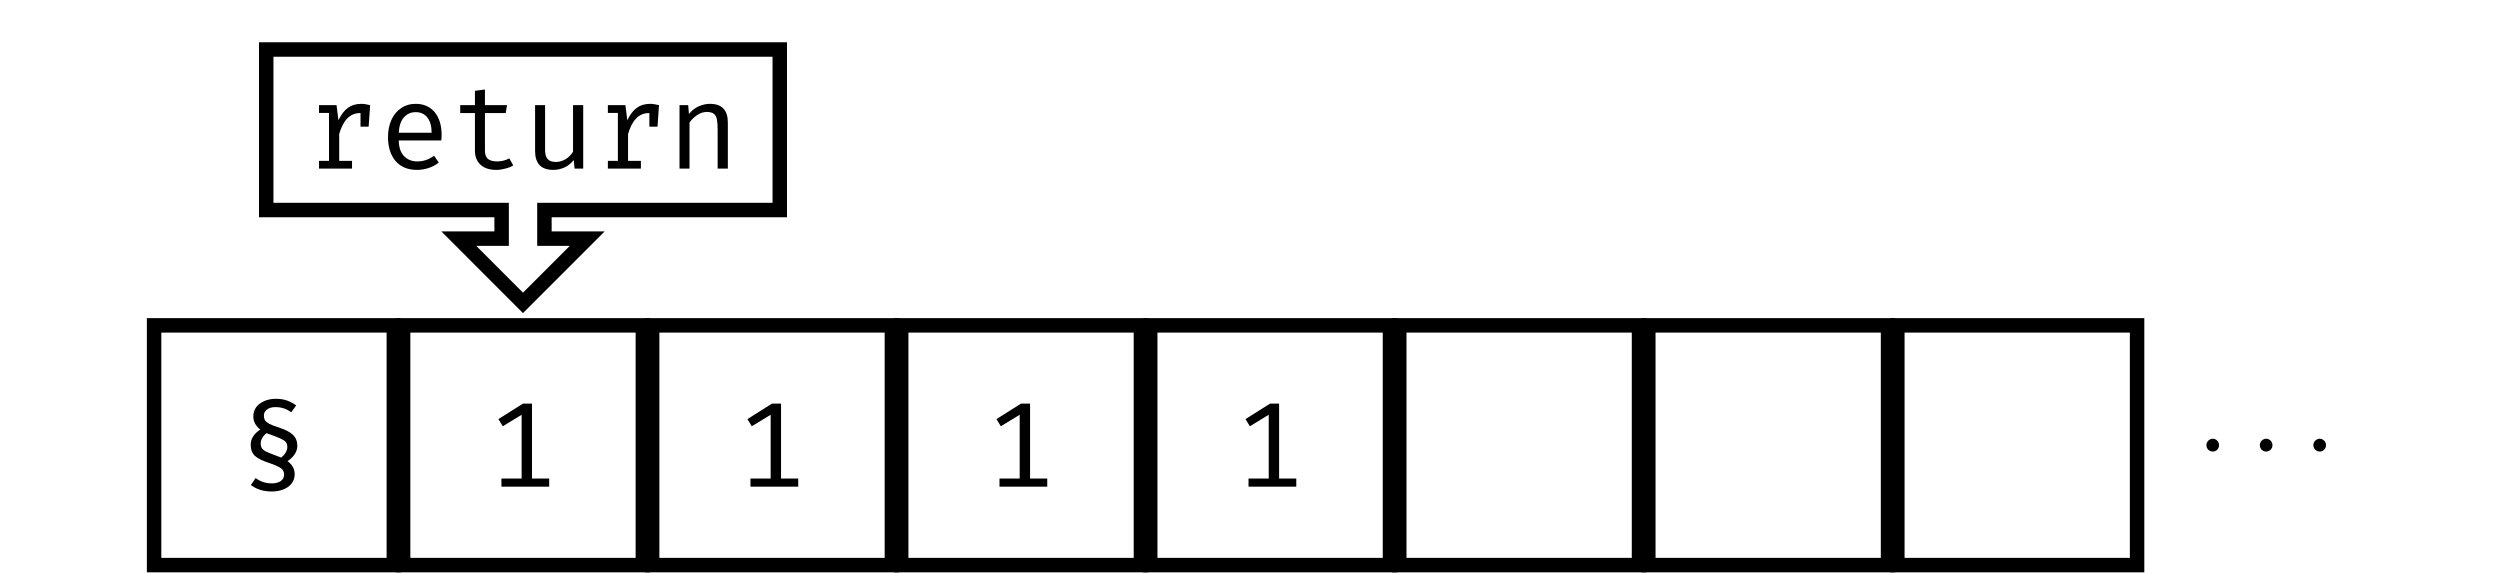
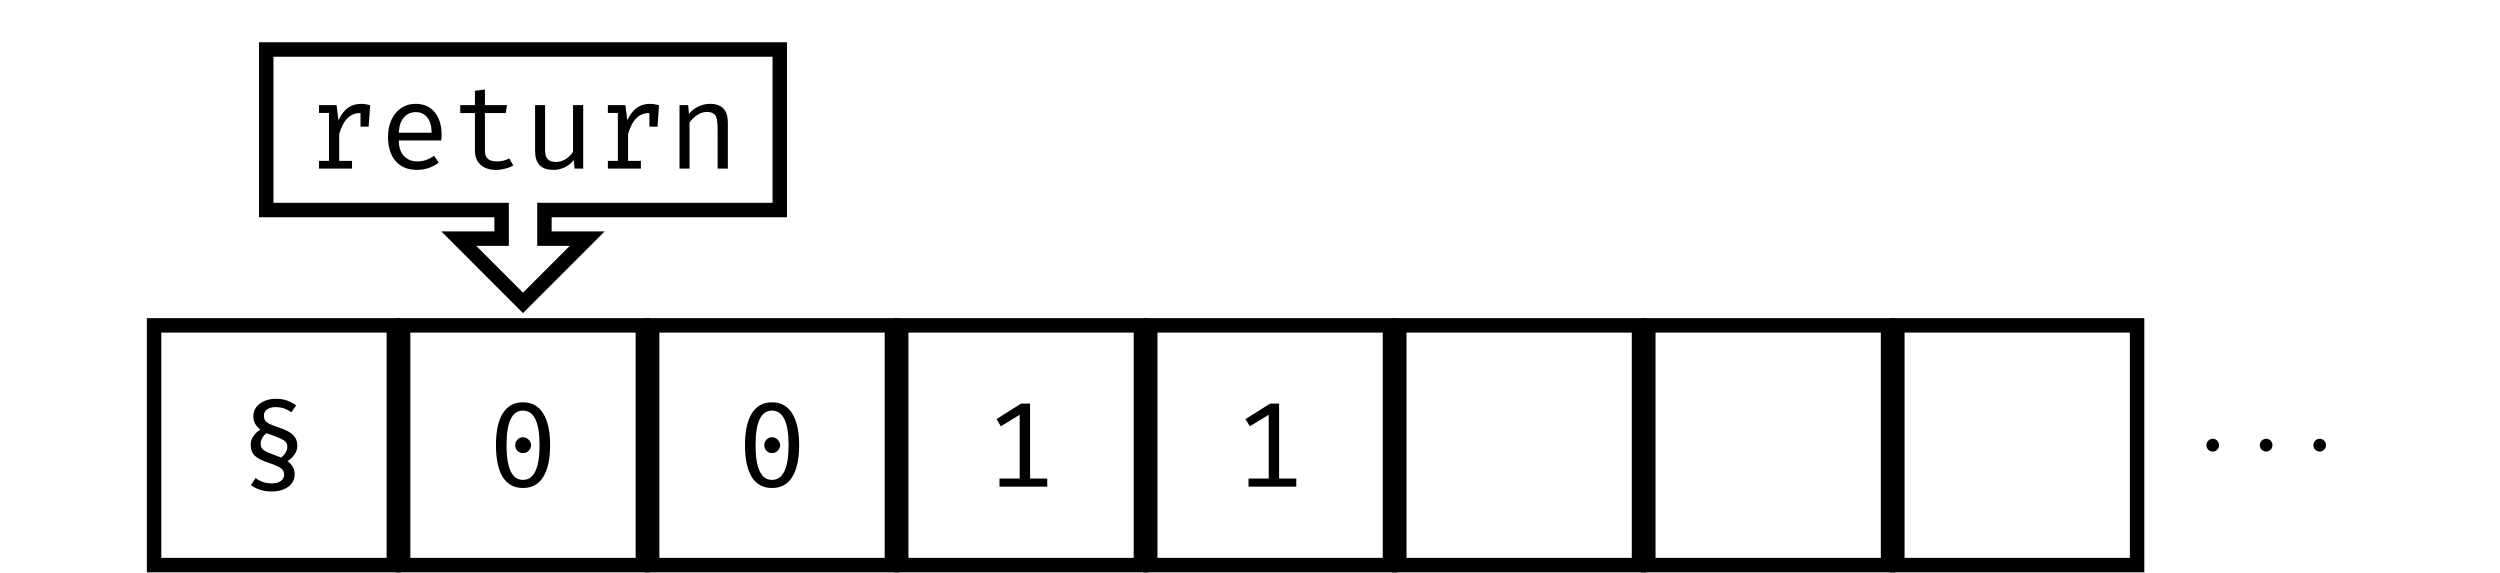
<svg xmlns="http://www.w3.org/2000/svg" xmlns:xlink="http://www.w3.org/1999/xlink" width="206.93pt" height="47.37pt" viewBox="0 0 206.93 47.37" version="1.1">
  <defs>
    <g>
      <symbol overflow="visible" id="glyph0-0">
        <path style="stroke:none;" d="M 5.078 -10.469 L 5.078 3.484 L 0.891 3.484 L 0.891 -10.469 Z M 4.547 -9.953 L 1.453 -9.953 L 1.453 2.969 L 4.547 2.969 Z M 3.062 -1.719 C 3.062 -1.645 3.035 -1.586 2.984 -1.547 C 2.93 -1.504 2.875 -1.484 2.812 -1.484 C 2.75 -1.484 2.691 -1.504 2.641 -1.547 C 2.586 -1.586 2.562 -1.645 2.562 -1.719 L 2.562 -2.562 C 2.914 -2.582 3.156 -2.645 3.281 -2.75 C 3.406 -2.863 3.469 -3.055 3.469 -3.328 C 3.469 -3.547 3.422 -3.711 3.328 -3.828 C 3.242 -3.953 3.086 -4.016 2.859 -4.016 C 2.672 -4.016 2.5 -3.977 2.344 -3.906 C 2.289 -3.883 2.25 -3.875 2.219 -3.875 C 2.145 -3.875 2.082 -3.895 2.031 -3.938 C 1.988 -3.977 1.969 -4.035 1.969 -4.109 C 1.969 -4.234 2.066 -4.328 2.266 -4.391 C 2.461 -4.461 2.676 -4.5 2.906 -4.5 C 3.301 -4.5 3.582 -4.391 3.75 -4.172 C 3.914 -3.961 4 -3.688 4 -3.344 C 4 -3 3.926 -2.727 3.781 -2.531 C 3.633 -2.344 3.395 -2.223 3.062 -2.172 Z M 2.469 -0.844 C 2.469 -0.945 2.5 -1.031 2.562 -1.094 C 2.625 -1.164 2.707 -1.203 2.812 -1.203 C 2.906 -1.203 2.984 -1.164 3.047 -1.094 C 3.117 -1.031 3.156 -0.945 3.156 -0.844 C 3.156 -0.738 3.117 -0.648 3.047 -0.578 C 2.984 -0.516 2.906 -0.484 2.812 -0.484 C 2.707 -0.484 2.625 -0.516 2.562 -0.578 C 2.5 -0.648 2.469 -0.738 2.469 -0.844 Z M 2.469 -0.844 " />
      </symbol>
      <symbol overflow="visible" id="glyph0-1">
        <path style="stroke:none;" d="M 3.156 -6.984 C 3.5 -6.984 3.801 -6.938 4.062 -6.844 C 4.332 -6.75 4.586 -6.613 4.828 -6.438 L 4.422 -5.875 C 4.211 -6.02 4.008 -6.125 3.812 -6.188 C 3.613 -6.258 3.375 -6.297 3.094 -6.297 C 2.812 -6.297 2.582 -6.227 2.406 -6.094 C 2.238 -5.969 2.156 -5.801 2.156 -5.594 C 2.156 -5.438 2.188 -5.305 2.25 -5.203 C 2.32 -5.098 2.441 -5 2.609 -4.906 C 2.785 -4.82 3.047 -4.723 3.391 -4.609 C 3.941 -4.43 4.332 -4.227 4.562 -4 C 4.801 -3.77 4.922 -3.469 4.922 -3.094 C 4.922 -2.832 4.844 -2.594 4.688 -2.375 C 4.539 -2.156 4.348 -1.973 4.109 -1.828 C 4.504 -1.535 4.703 -1.176 4.703 -0.75 C 4.703 -0.312 4.523 0.035 4.172 0.297 C 3.816 0.555 3.352 0.688 2.781 0.688 C 2.125 0.688 1.555 0.508 1.078 0.156 L 1.469 -0.422 C 1.676 -0.273 1.883 -0.164 2.094 -0.094 C 2.312 -0.02 2.555 0.016 2.828 0.016 C 3.117 0.016 3.359 -0.047 3.547 -0.172 C 3.734 -0.305 3.828 -0.484 3.828 -0.703 C 3.828 -0.848 3.789 -0.973 3.719 -1.078 C 3.656 -1.18 3.535 -1.273 3.359 -1.359 C 3.191 -1.453 2.938 -1.555 2.594 -1.672 C 2.039 -1.848 1.645 -2.047 1.406 -2.266 C 1.176 -2.492 1.062 -2.801 1.062 -3.188 C 1.062 -3.438 1.133 -3.672 1.281 -3.891 C 1.426 -4.109 1.617 -4.289 1.859 -4.438 C 1.473 -4.738 1.281 -5.098 1.281 -5.516 C 1.281 -5.961 1.457 -6.316 1.812 -6.578 C 2.176 -6.848 2.625 -6.984 3.156 -6.984 Z M 2.375 -4.141 C 2.219 -4.023 2.098 -3.891 2.016 -3.734 C 1.93 -3.586 1.891 -3.441 1.891 -3.297 C 1.891 -3.109 1.93 -2.961 2.016 -2.859 C 2.098 -2.754 2.234 -2.66 2.422 -2.578 C 2.609 -2.492 2.938 -2.363 3.406 -2.188 C 3.438 -2.188 3.461 -2.176 3.484 -2.156 C 3.516 -2.145 3.551 -2.133 3.594 -2.125 C 3.75 -2.25 3.867 -2.383 3.953 -2.531 C 4.047 -2.688 4.094 -2.836 4.094 -2.984 C 4.094 -3.172 4.047 -3.316 3.953 -3.422 C 3.859 -3.523 3.711 -3.617 3.516 -3.703 C 3.316 -3.797 2.938 -3.941 2.375 -4.141 Z M 2.375 -4.141 " />
      </symbol>
      <symbol overflow="visible" id="glyph0-2">
+         <path style="stroke:none;" d="M 2.984 -6.984 C 3.723 -6.984 4.281 -6.676 4.656 -6.062 C 5.039 -5.457 5.234 -4.582 5.234 -3.438 C 5.234 -2.289 5.039 -1.41 4.656 -0.797 C 4.281 -0.191 3.723 0.109 2.984 0.109 C 2.254 0.109 1.695 -0.191 1.312 -0.797 C 0.938 -1.41 0.75 -2.289 0.75 -3.438 C 0.75 -4.582 0.938 -5.457 1.312 -6.062 C 1.695 -6.676 2.254 -6.984 2.984 -6.984 Z M 2.984 -6.297 C 2.078 -6.297 1.625 -5.344 1.625 -3.438 C 1.625 -1.52 2.078 -0.562 2.984 -0.562 C 3.898 -0.562 4.359 -1.52 4.359 -3.438 C 4.359 -5.344 3.898 -6.297 2.984 -6.297 Z M 2.984 -4.094 C 3.172 -4.094 3.328 -4.023 3.453 -3.891 C 3.586 -3.766 3.656 -3.613 3.656 -3.438 C 3.656 -3.25 3.586 -3.094 3.453 -2.969 C 3.328 -2.844 3.172 -2.781 2.984 -2.781 C 2.805 -2.781 2.656 -2.844 2.531 -2.969 C 2.406 -3.094 2.344 -3.25 2.344 -3.438 C 2.344 -3.613 2.406 -3.766 2.531 -3.891 C 2.656 -4.023 2.805 -4.094 2.984 -4.094 Z M 2.984 -4.094 " />
+       </symbol>
+       <symbol overflow="visible" id="glyph0-3">
        <path style="stroke:none;" d="M 5.156 -0.672 L 5.156 0 L 1.203 0 L 1.203 -0.672 L 2.875 -0.672 L 2.875 -5.953 L 1.312 -5 L 0.953 -5.594 L 2.984 -6.875 L 3.734 -6.875 L 3.734 -0.672 Z M 5.156 -0.672 " />
      </symbol>
-       <symbol overflow="visible" id="glyph0-3">
+       <symbol overflow="visible" id="glyph0-4">
        <path style="stroke:none;" d="M 4.547 -5.359 C 4.754 -5.359 5 -5.32 5.281 -5.25 L 5.156 -3.469 L 4.484 -3.469 L 4.484 -4.594 L 4.438 -4.594 C 3.625 -4.594 3.051 -4.016 2.719 -2.859 L 2.719 -0.641 L 3.781 -0.641 L 3.781 0 L 1.047 0 L 1.047 -0.641 L 1.875 -0.641 L 1.875 -4.609 L 1.047 -4.609 L 1.047 -5.25 L 2.5 -5.25 L 2.656 -4 C 2.875 -4.457 3.129 -4.797 3.422 -5.016 C 3.723 -5.242 4.098 -5.359 4.547 -5.359 Z M 4.547 -5.359 " />
      </symbol>
-       <symbol overflow="visible" id="glyph0-4">
+       <symbol overflow="visible" id="glyph0-5">
        <path style="stroke:none;" d="M 1.672 -2.328 C 1.68 -1.754 1.828 -1.32 2.109 -1.031 C 2.398 -0.738 2.758 -0.594 3.188 -0.594 C 3.445 -0.594 3.688 -0.629 3.906 -0.703 C 4.125 -0.773 4.352 -0.895 4.594 -1.062 L 4.984 -0.5 C 4.734 -0.301 4.453 -0.148 4.141 -0.047 C 3.828 0.055 3.508 0.109 3.188 0.109 C 2.426 0.109 1.832 -0.133 1.406 -0.625 C 0.988 -1.125 0.781 -1.789 0.781 -2.625 C 0.781 -3.145 0.875 -3.613 1.062 -4.031 C 1.25 -4.445 1.516 -4.77 1.859 -5 C 2.203 -5.238 2.609 -5.359 3.078 -5.359 C 3.734 -5.359 4.254 -5.129 4.641 -4.672 C 5.023 -4.211 5.219 -3.582 5.219 -2.781 C 5.219 -2.625 5.207 -2.473 5.188 -2.328 Z M 3.078 -4.672 C 2.672 -4.672 2.344 -4.523 2.094 -4.234 C 1.844 -3.953 1.703 -3.531 1.672 -2.969 L 4.391 -2.969 C 4.391 -3.52 4.27 -3.941 4.031 -4.234 C 3.801 -4.523 3.484 -4.672 3.078 -4.672 Z M 3.078 -4.672 " />
      </symbol>
-       <symbol overflow="visible" id="glyph0-5">
+       <symbol overflow="visible" id="glyph0-6">
        <path style="stroke:none;" d="M 5.172 -0.266 C 4.992 -0.148 4.773 -0.062 4.516 0 C 4.266 0.07 4.016 0.109 3.766 0.109 C 3.211 0.109 2.781 -0.031 2.469 -0.312 C 2.156 -0.602 2 -0.988 2 -1.469 L 2 -4.594 L 0.781 -4.594 L 0.781 -5.25 L 2 -5.25 L 2 -6.438 L 2.828 -6.547 L 2.828 -5.25 L 4.656 -5.25 L 4.547 -4.594 L 2.828 -4.594 L 2.828 -1.469 C 2.828 -1.176 2.906 -0.957 3.062 -0.812 C 3.227 -0.664 3.488 -0.594 3.844 -0.594 C 4.195 -0.594 4.531 -0.676 4.844 -0.844 Z M 5.172 -0.266 " />
      </symbol>
-       <symbol overflow="visible" id="glyph0-6">
+       <symbol overflow="visible" id="glyph0-7">
        <path style="stroke:none;" d="M 1.828 -1.531 C 1.828 -1.188 1.898 -0.938 2.047 -0.781 C 2.191 -0.625 2.414 -0.547 2.719 -0.547 C 3 -0.547 3.27 -0.625 3.531 -0.781 C 3.789 -0.945 3.992 -1.148 4.141 -1.391 L 4.141 -5.25 L 4.984 -5.25 L 4.984 0 L 4.266 0 L 4.203 -0.703 C 3.992 -0.441 3.738 -0.238 3.438 -0.094 C 3.133 0.039 2.828 0.109 2.516 0.109 C 2.016 0.109 1.633 -0.02 1.375 -0.281 C 1.125 -0.551 1 -0.938 1 -1.438 L 1 -5.25 L 1.828 -5.25 Z M 1.828 -1.531 " />
      </symbol>
-       <symbol overflow="visible" id="glyph0-7">
+       <symbol overflow="visible" id="glyph0-8">
        <path style="stroke:none;" d="M 1 -5.25 L 1.719 -5.25 L 1.781 -4.516 C 1.988 -4.785 2.25 -4.992 2.562 -5.141 C 2.883 -5.285 3.203 -5.359 3.516 -5.359 C 4.504 -5.359 5 -4.844 5 -3.812 L 5 0 L 4.156 0 L 4.156 -3.188 C 4.156 -3.582 4.133 -3.879 4.094 -4.078 C 4.051 -4.285 3.969 -4.438 3.844 -4.531 C 3.719 -4.633 3.523 -4.688 3.266 -4.688 C 2.973 -4.688 2.703 -4.598 2.453 -4.422 C 2.203 -4.254 1.992 -4.051 1.828 -3.812 L 1.828 0 L 1 0 Z M 1 -5.25 " />
      </symbol>
      <symbol overflow="visible" id="glyph1-0">
        <path style="stroke:none;" d="" />
      </symbol>
      <symbol overflow="visible" id="glyph1-1">
        <path style="stroke:none;" d="M 1.906 -0.531 C 1.906 -0.812 1.672 -1.062 1.391 -1.062 C 1.094 -1.062 0.859 -0.812 0.859 -0.531 C 0.859 -0.234 1.094 0 1.391 0 C 1.672 0 1.906 -0.234 1.906 -0.531 Z M 1.906 -0.531 " />
      </symbol>
    </g>
    <clipPath id="clip1">
      <path d="M 12 26 L 34 26 L 34 47.371 L 12 47.371 Z M 12 26 " />
    </clipPath>
    <clipPath id="clip2">
      <path d="M 32 26 L 54 26 L 54 47.371 L 32 47.371 Z M 32 26 " />
    </clipPath>
    <clipPath id="clip3">
      <path d="M 53 26 L 75 26 L 75 47.371 L 53 47.371 Z M 53 26 " />
    </clipPath>
    <clipPath id="clip4">
      <path d="M 73 26 L 96 26 L 96 47.371 L 73 47.371 Z M 73 26 " />
    </clipPath>
    <clipPath id="clip5">
      <path d="M 94 26 L 116 26 L 116 47.371 L 94 47.371 Z M 94 26 " />
    </clipPath>
    <clipPath id="clip6">
      <path d="M 115 26 L 137 26 L 137 47.371 L 115 47.371 Z M 115 26 " />
    </clipPath>
    <clipPath id="clip7">
      <path d="M 135 26 L 157 26 L 157 47.371 L 135 47.371 Z M 135 26 " />
    </clipPath>
    <clipPath id="clip8">
      <path d="M 156 26 L 178 26 L 178 47.371 L 156 47.371 Z M 156 26 " />
    </clipPath>
  </defs>
  <g id="surface1">
    <g clip-path="url(#clip1)" clip-rule="nonzero">
      <path style="fill:none;stroke-width:1.196;stroke-linecap:butt;stroke-linejoin:miter;stroke:rgb(0%,0%,0%);stroke-opacity:1;stroke-miterlimit:10;" d="M -9.923 -9.922 L 9.921 -9.922 L 9.921 9.921 L -9.923 9.921 Z M -9.923 -9.922 " transform="matrix(1,0,0,-1,22.677,36.851)" />
    </g>
    <g style="fill:rgb(0%,0%,0%);fill-opacity:1;">
      <use xlink:href="#glyph0-1" x="19.688" y="39.994" />
    </g>
    <g clip-path="url(#clip2)" clip-rule="nonzero">
      <path style="fill:none;stroke-width:1.196;stroke-linecap:butt;stroke-linejoin:miter;stroke:rgb(0%,0%,0%);stroke-opacity:1;stroke-miterlimit:10;" d="M 10.69 -9.922 L 30.534 -9.922 L 30.534 9.921 L 10.69 9.921 Z M 10.69 -9.922 " transform="matrix(1,0,0,-1,22.677,36.851)" />
    </g>
    <g style="fill:rgb(0%,0%,0%);fill-opacity:1;">
      <use xlink:href="#glyph0-2" x="40.301" y="40.283" />
    </g>
    <g clip-path="url(#clip3)" clip-rule="nonzero">
      <path style="fill:none;stroke-width:1.196;stroke-linecap:butt;stroke-linejoin:miter;stroke:rgb(0%,0%,0%);stroke-opacity:1;stroke-miterlimit:10;" d="M 31.303 -9.922 L 51.147 -9.922 L 51.147 9.921 L 31.303 9.921 Z M 31.303 -9.922 " transform="matrix(1,0,0,-1,22.677,36.851)" />
    </g>
    <g style="fill:rgb(0%,0%,0%);fill-opacity:1;">
      <use xlink:href="#glyph0-2" x="60.914" y="40.283" />
    </g>
    <g clip-path="url(#clip4)" clip-rule="nonzero">
      <path style="fill:none;stroke-width:1.196;stroke-linecap:butt;stroke-linejoin:miter;stroke:rgb(0%,0%,0%);stroke-opacity:1;stroke-miterlimit:10;" d="M 51.917 -9.922 L 71.76 -9.922 L 71.76 9.921 L 51.917 9.921 Z M 51.917 -9.922 " transform="matrix(1,0,0,-1,22.677,36.851)" />
    </g>
    <g style="fill:rgb(0%,0%,0%);fill-opacity:1;">
-       <use xlink:href="#glyph0-2" x="81.527" y="40.283" />
+       <use xlink:href="#glyph0-3" x="81.527" y="40.283" />
    </g>
    <g clip-path="url(#clip5)" clip-rule="nonzero">
      <path style="fill:none;stroke-width:1.196;stroke-linecap:butt;stroke-linejoin:miter;stroke:rgb(0%,0%,0%);stroke-opacity:1;stroke-miterlimit:10;" d="M 72.53 -9.922 L 92.374 -9.922 L 92.374 9.921 L 72.53 9.921 Z M 72.53 -9.922 " transform="matrix(1,0,0,-1,22.677,36.851)" />
    </g>
    <g style="fill:rgb(0%,0%,0%);fill-opacity:1;">
-       <use xlink:href="#glyph0-2" x="102.14" y="40.283" />
+       <use xlink:href="#glyph0-3" x="102.14" y="40.283" />
    </g>
    <g clip-path="url(#clip6)" clip-rule="nonzero">
      <path style="fill:none;stroke-width:1.196;stroke-linecap:butt;stroke-linejoin:miter;stroke:rgb(0%,0%,0%);stroke-opacity:1;stroke-miterlimit:10;" d="M 93.143 -9.922 L 112.987 -9.922 L 112.987 9.921 L 93.143 9.921 Z M 93.143 -9.922 " transform="matrix(1,0,0,-1,22.677,36.851)" />
    </g>
    <g clip-path="url(#clip7)" clip-rule="nonzero">
      <path style="fill:none;stroke-width:1.196;stroke-linecap:butt;stroke-linejoin:miter;stroke:rgb(0%,0%,0%);stroke-opacity:1;stroke-miterlimit:10;" d="M 113.757 -9.922 L 133.6 -9.922 L 133.6 9.921 L 113.757 9.921 Z M 113.757 -9.922 " transform="matrix(1,0,0,-1,22.677,36.851)" />
    </g>
    <g clip-path="url(#clip8)" clip-rule="nonzero">
      <path style="fill:none;stroke-width:1.196;stroke-linecap:butt;stroke-linejoin:miter;stroke:rgb(0%,0%,0%);stroke-opacity:1;stroke-miterlimit:10;" d="M 134.37 -9.922 L 154.214 -9.922 L 154.214 9.921 L 134.37 9.921 Z M 134.37 -9.922 " transform="matrix(1,0,0,-1,22.677,36.851)" />
    </g>
    <g style="fill:rgb(0%,0%,0%);fill-opacity:1;">
      <use xlink:href="#glyph1-1" x="181.77" y="37.377" />
    </g>
    <g style="fill:rgb(0%,0%,0%);fill-opacity:1;">
      <use xlink:href="#glyph1-1" x="186.191" y="37.377" />
    </g>
    <g style="fill:rgb(0%,0%,0%);fill-opacity:1;">
      <use xlink:href="#glyph1-1" x="190.623" y="37.377" />
    </g>
    <path style="fill:none;stroke-width:1.196;stroke-linecap:butt;stroke-linejoin:miter;stroke:rgb(0%,0%,0%);stroke-opacity:1;stroke-miterlimit:10;" d="M 41.866 32.753 L 41.866 19.468 L 22.386 19.468 L 22.386 17.097 L 25.928 17.097 L 20.612 11.781 L 15.3 17.097 L 18.843 17.097 L 18.843 19.468 L -0.642 19.468 L -0.642 32.753 Z M 41.866 32.753 " transform="matrix(1,0,0,-1,22.677,36.851)" />
    <g style="fill:rgb(0%,0%,0%);fill-opacity:1;">
-       <use xlink:href="#glyph0-3" x="25.357" y="13.954" />
-       <use xlink:href="#glyph0-4" x="31.335" y="13.954" />
-       <use xlink:href="#glyph0-5" x="37.312" y="13.954" />
-       <use xlink:href="#glyph0-6" x="43.29" y="13.954" />
-       <use xlink:href="#glyph0-3" x="49.267" y="13.954" />
-       <use xlink:href="#glyph0-7" x="55.245" y="13.954" />
+       <use xlink:href="#glyph0-4" x="25.357" y="13.954" />
+       <use xlink:href="#glyph0-5" x="31.335" y="13.954" />
+       <use xlink:href="#glyph0-6" x="37.312" y="13.954" />
+       <use xlink:href="#glyph0-7" x="43.29" y="13.954" />
+       <use xlink:href="#glyph0-4" x="49.267" y="13.954" />
+       <use xlink:href="#glyph0-8" x="55.245" y="13.954" />
    </g>
  </g>
</svg>
